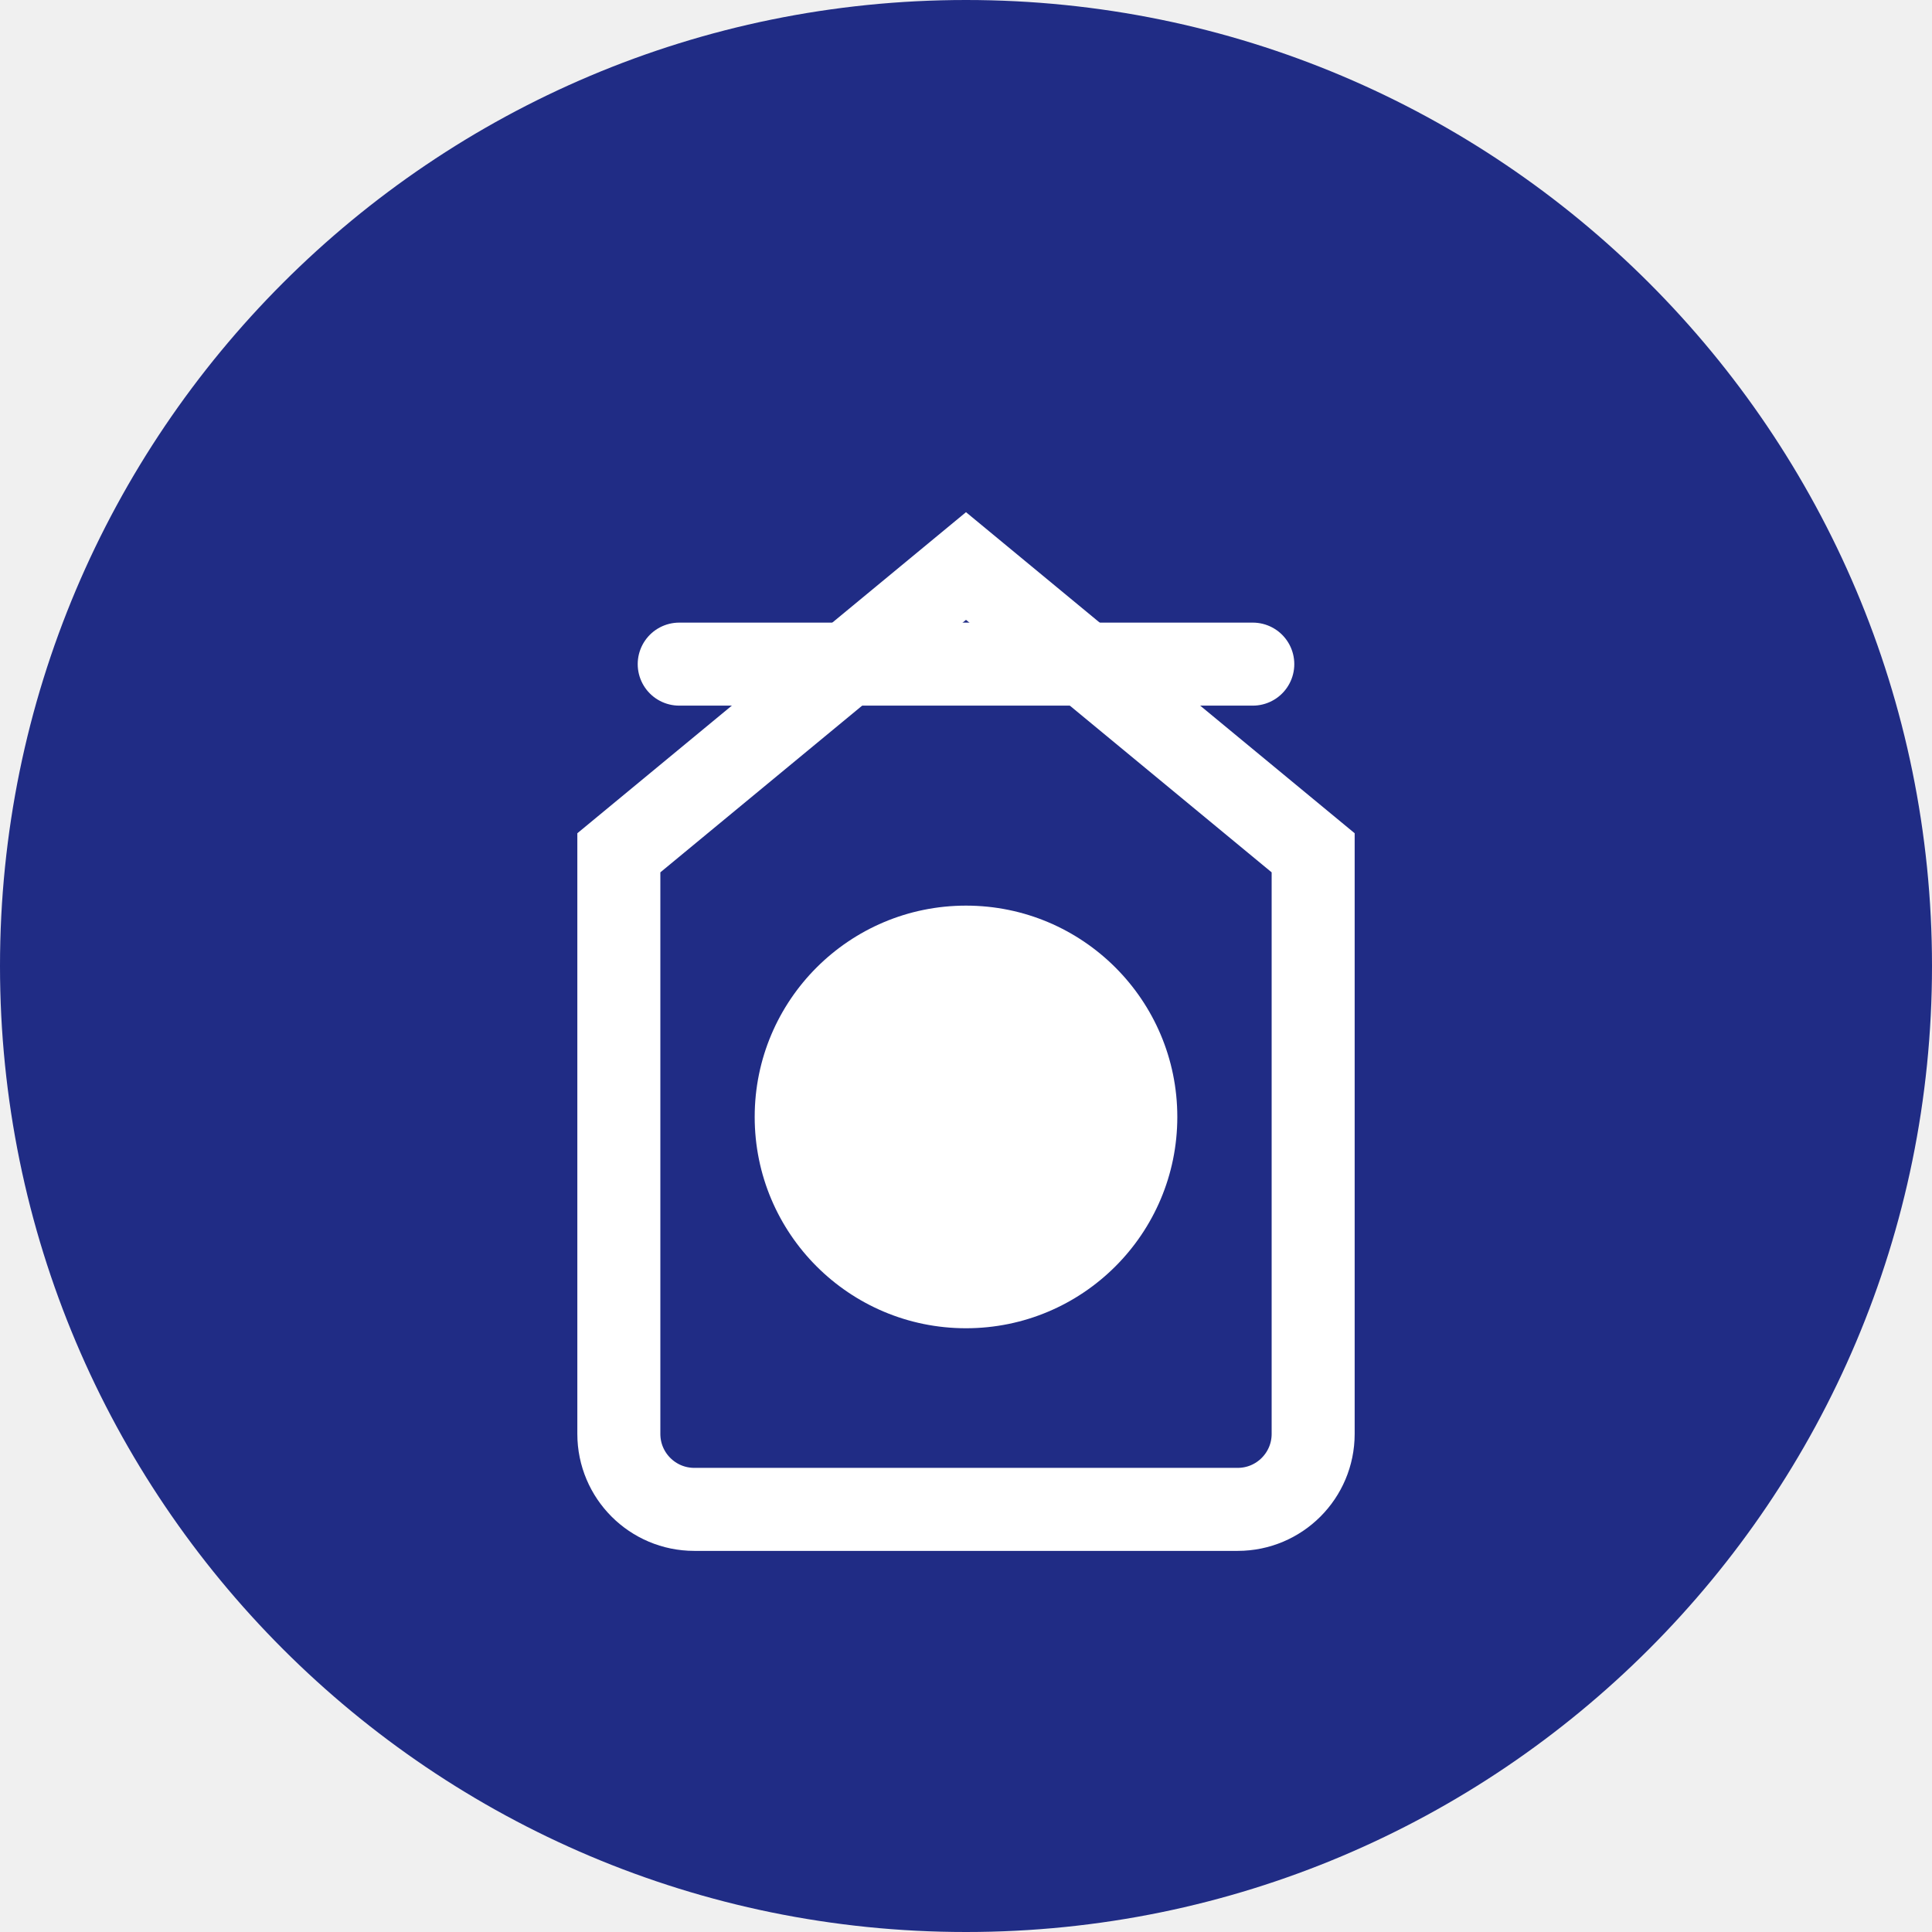
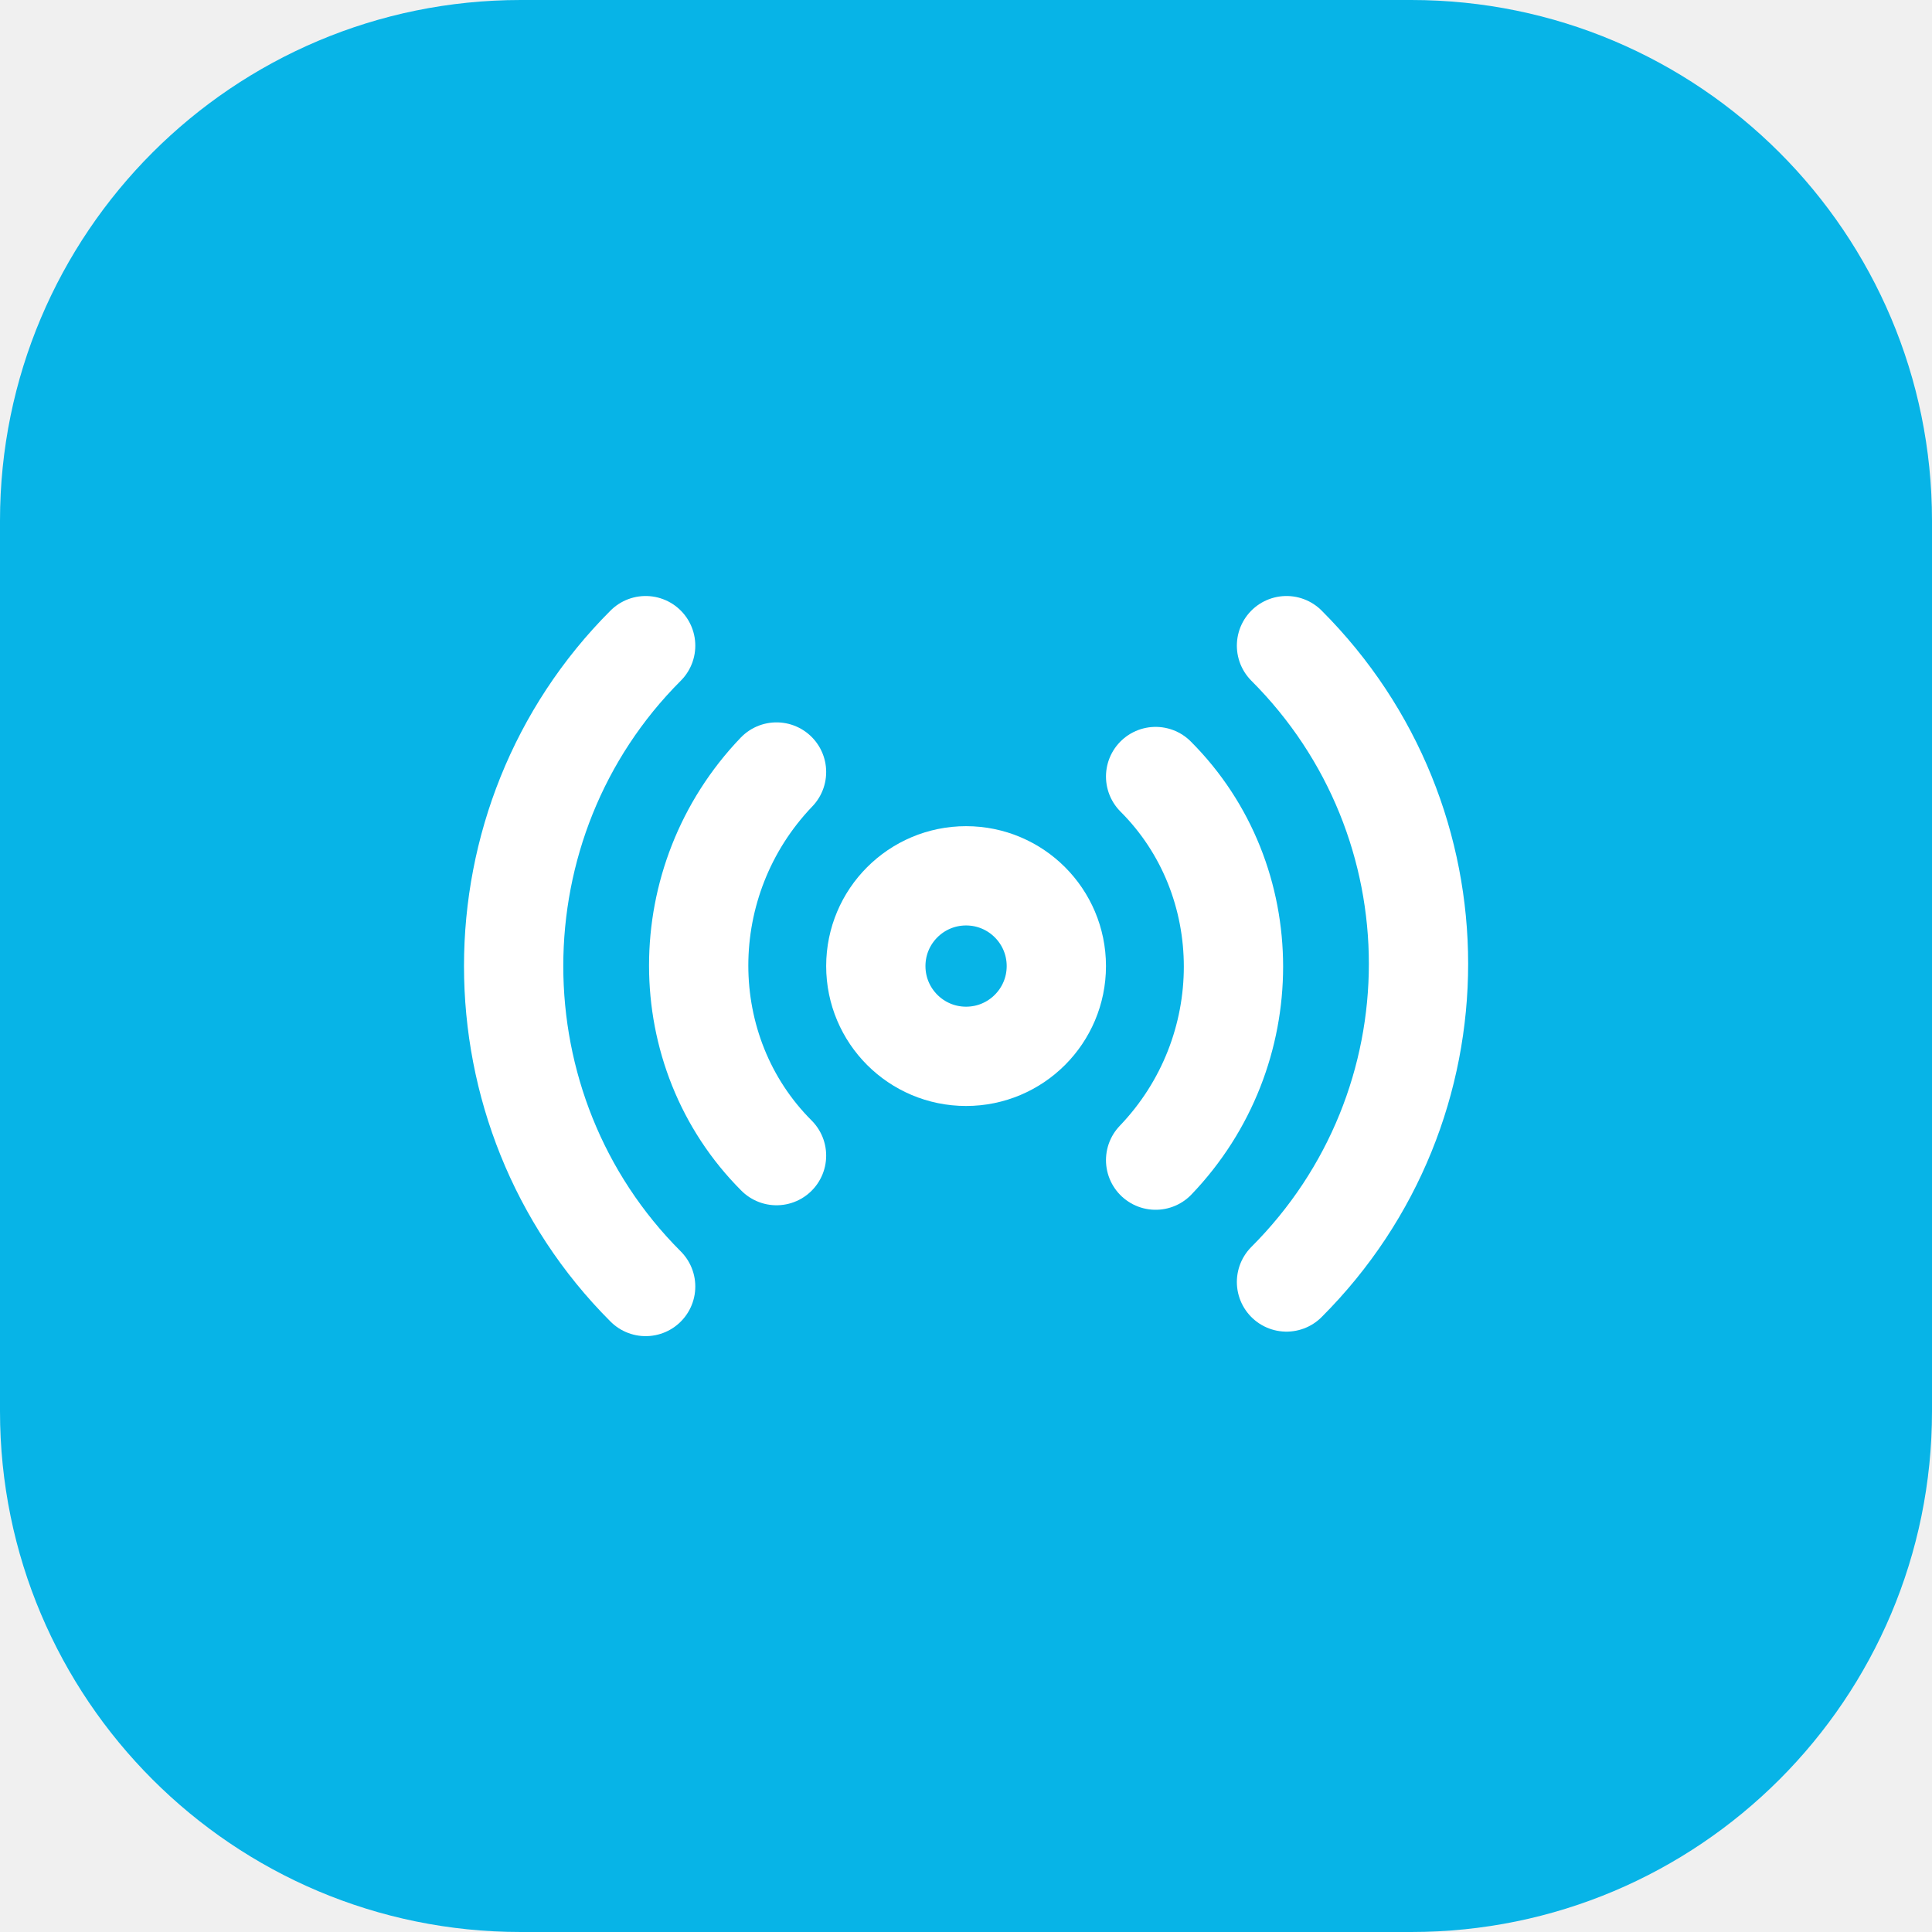
- <svg xmlns="http://www.w3.org/2000/svg" viewBox="0 0 512 512">
-   <circle cx="256" cy="256" r="256" fill="#202C85" />
-   <g fill="none" stroke="#FFFFFF" stroke-width="22" stroke-linecap="round">
-     <circle cx="256" cy="296" r="56" fill="#FFFFFF" stroke="none" />
-     <path d="M164 226 L164 380 A20 20 0 0 0 184 400 L328 400 A20 20 0 0 0 348 380 L348 226 L256 150 Z" />
-     <path d="M180 176 L332 176" />
+ <svg xmlns="http://www.w3.org/2000/svg" viewBox="0 0 512 512" role="img" aria-label="hebron rádio">
+   <rect width="512" height="512" rx="138" fill="#07B4E7" />
+   <g transform="translate(112.5 112.5) scale(11.96)" fill="none" stroke="#FFFFFF" stroke-width="2.2" stroke-linecap="round" stroke-linejoin="round">
+     <path d="M4.9 19.1C1 15.2 1 8.8 4.9 4.9" />
+     <path d="M7.8 16.2c-2.3-2.3-2.3-6.1 0-8.5" />
+     <circle cx="12" cy="12" r="2" />
+     <path d="M16.2 7.8c2.3 2.3 2.3 6.1 0 8.5" />
+     <path d="M19.1 4.9C23 8.8 23 15.1 19.1 19" />
  </g>
</svg>
